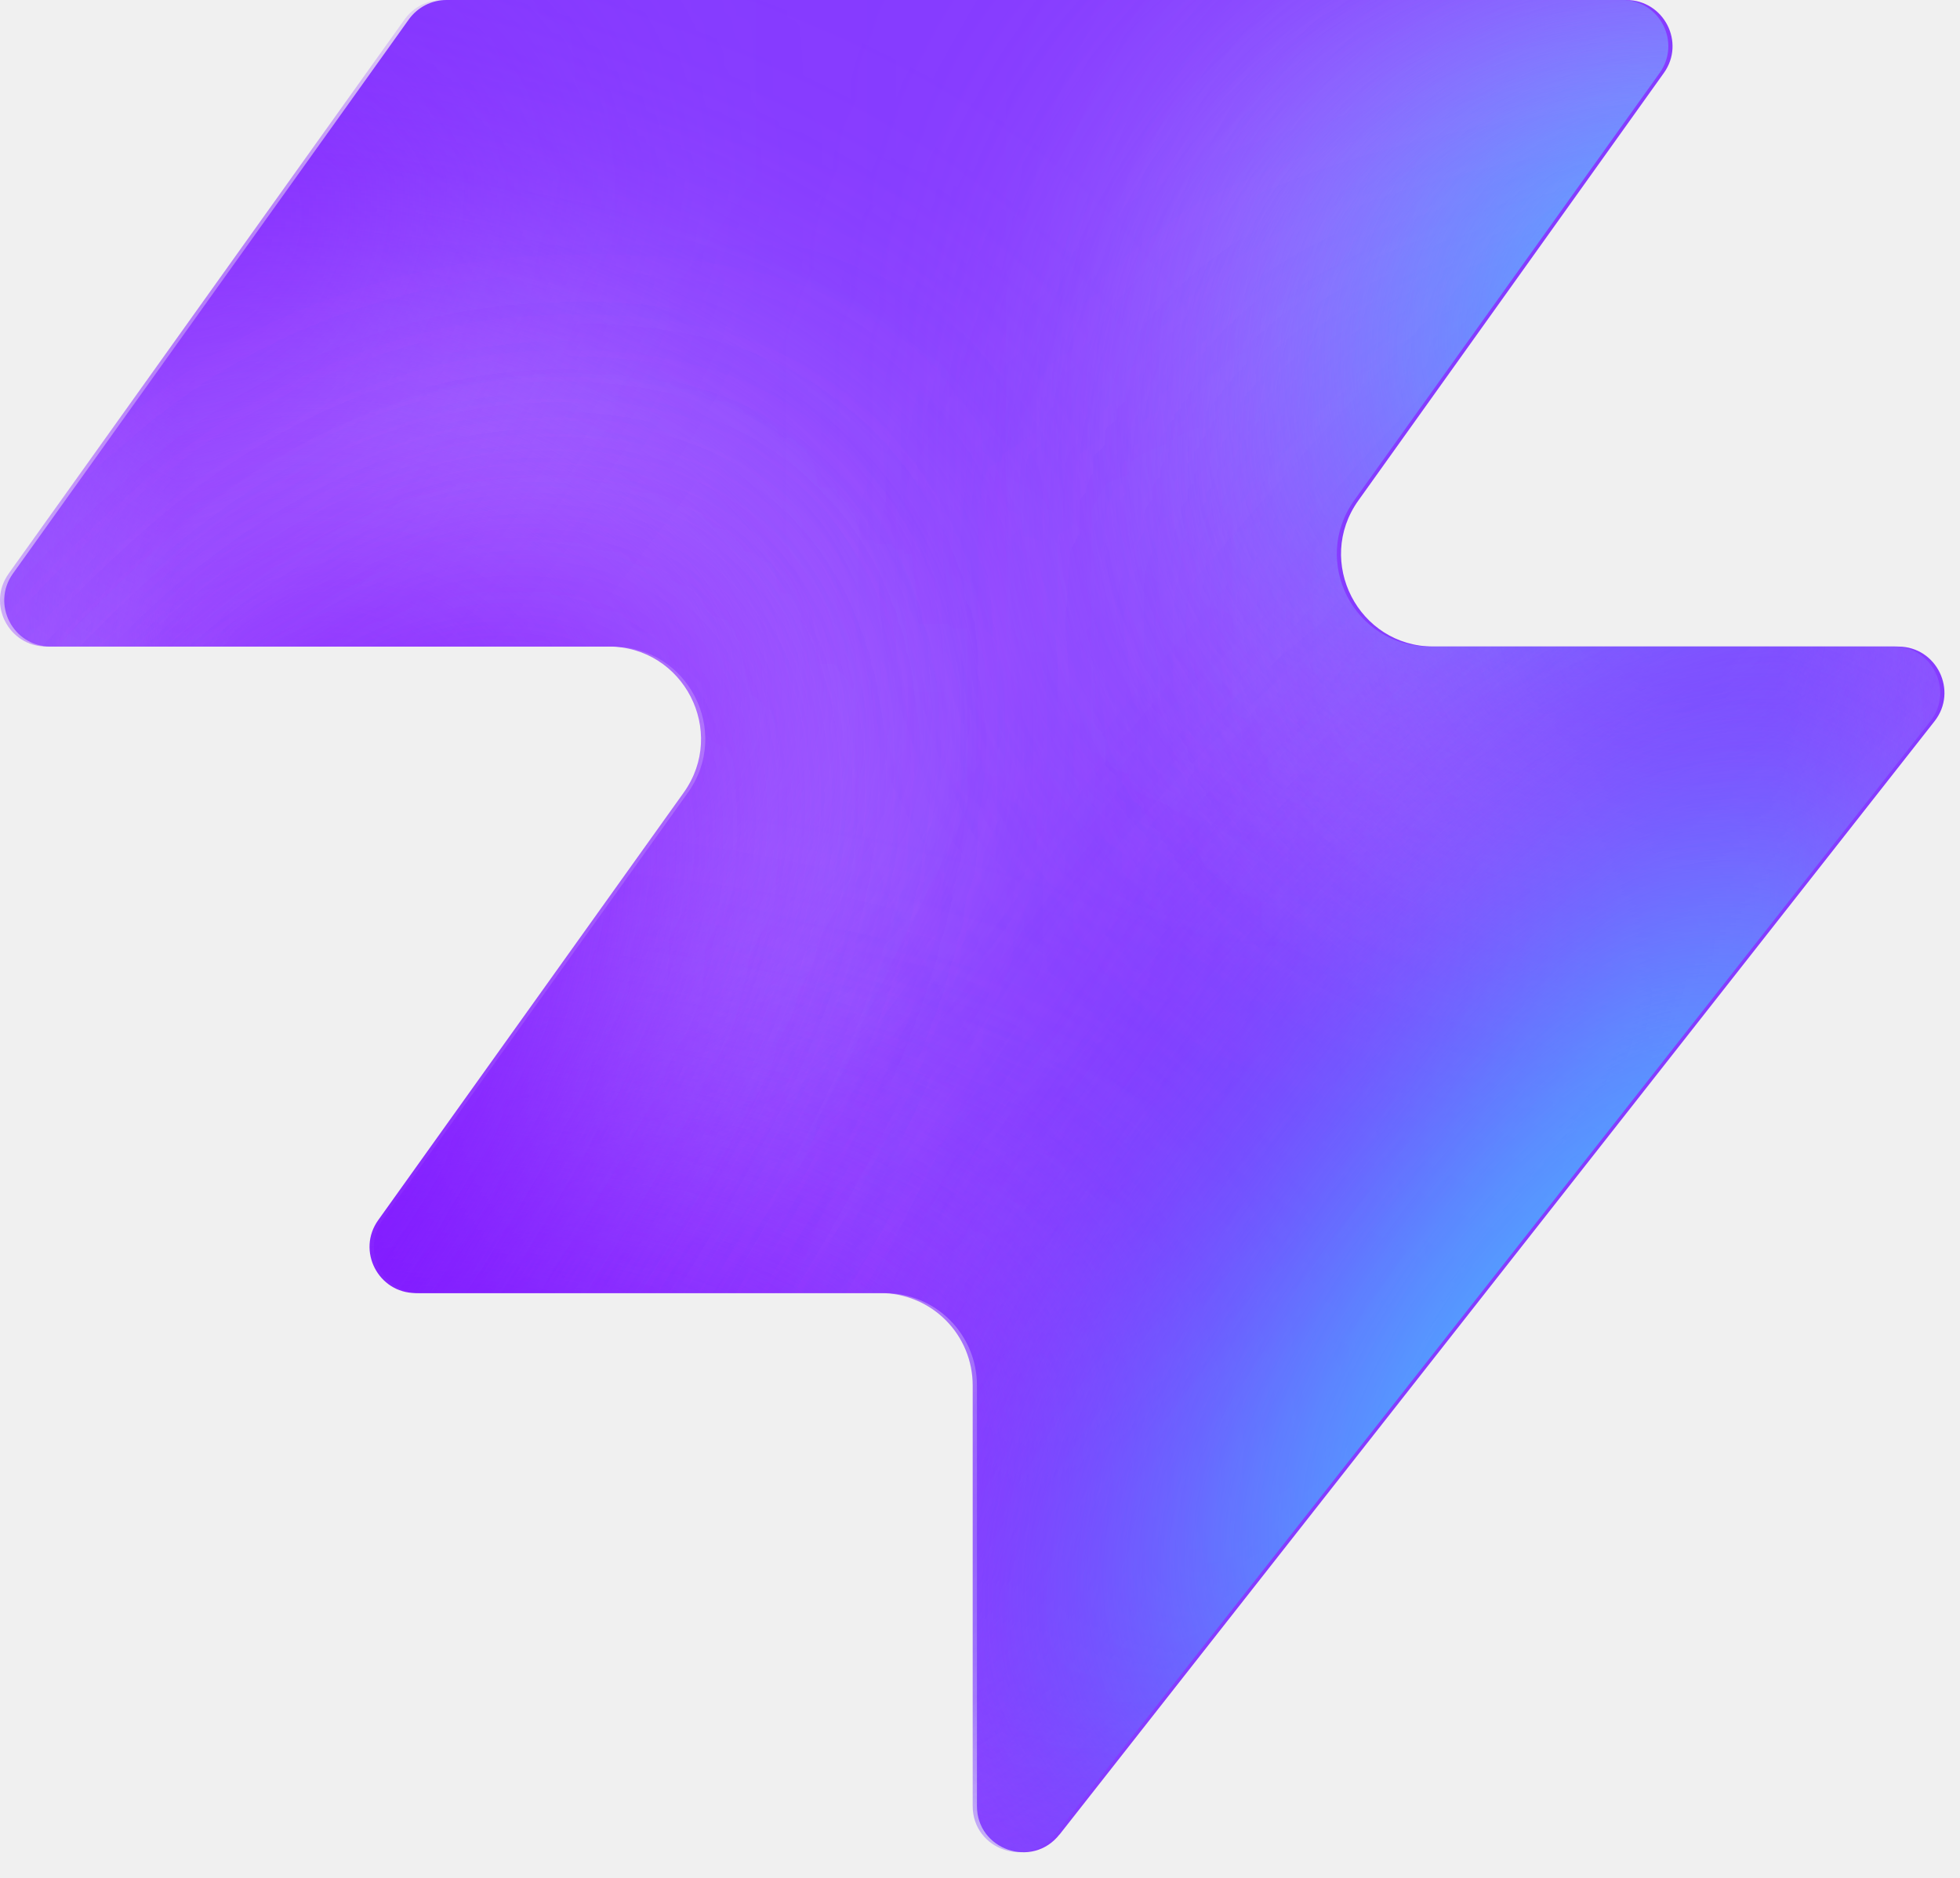
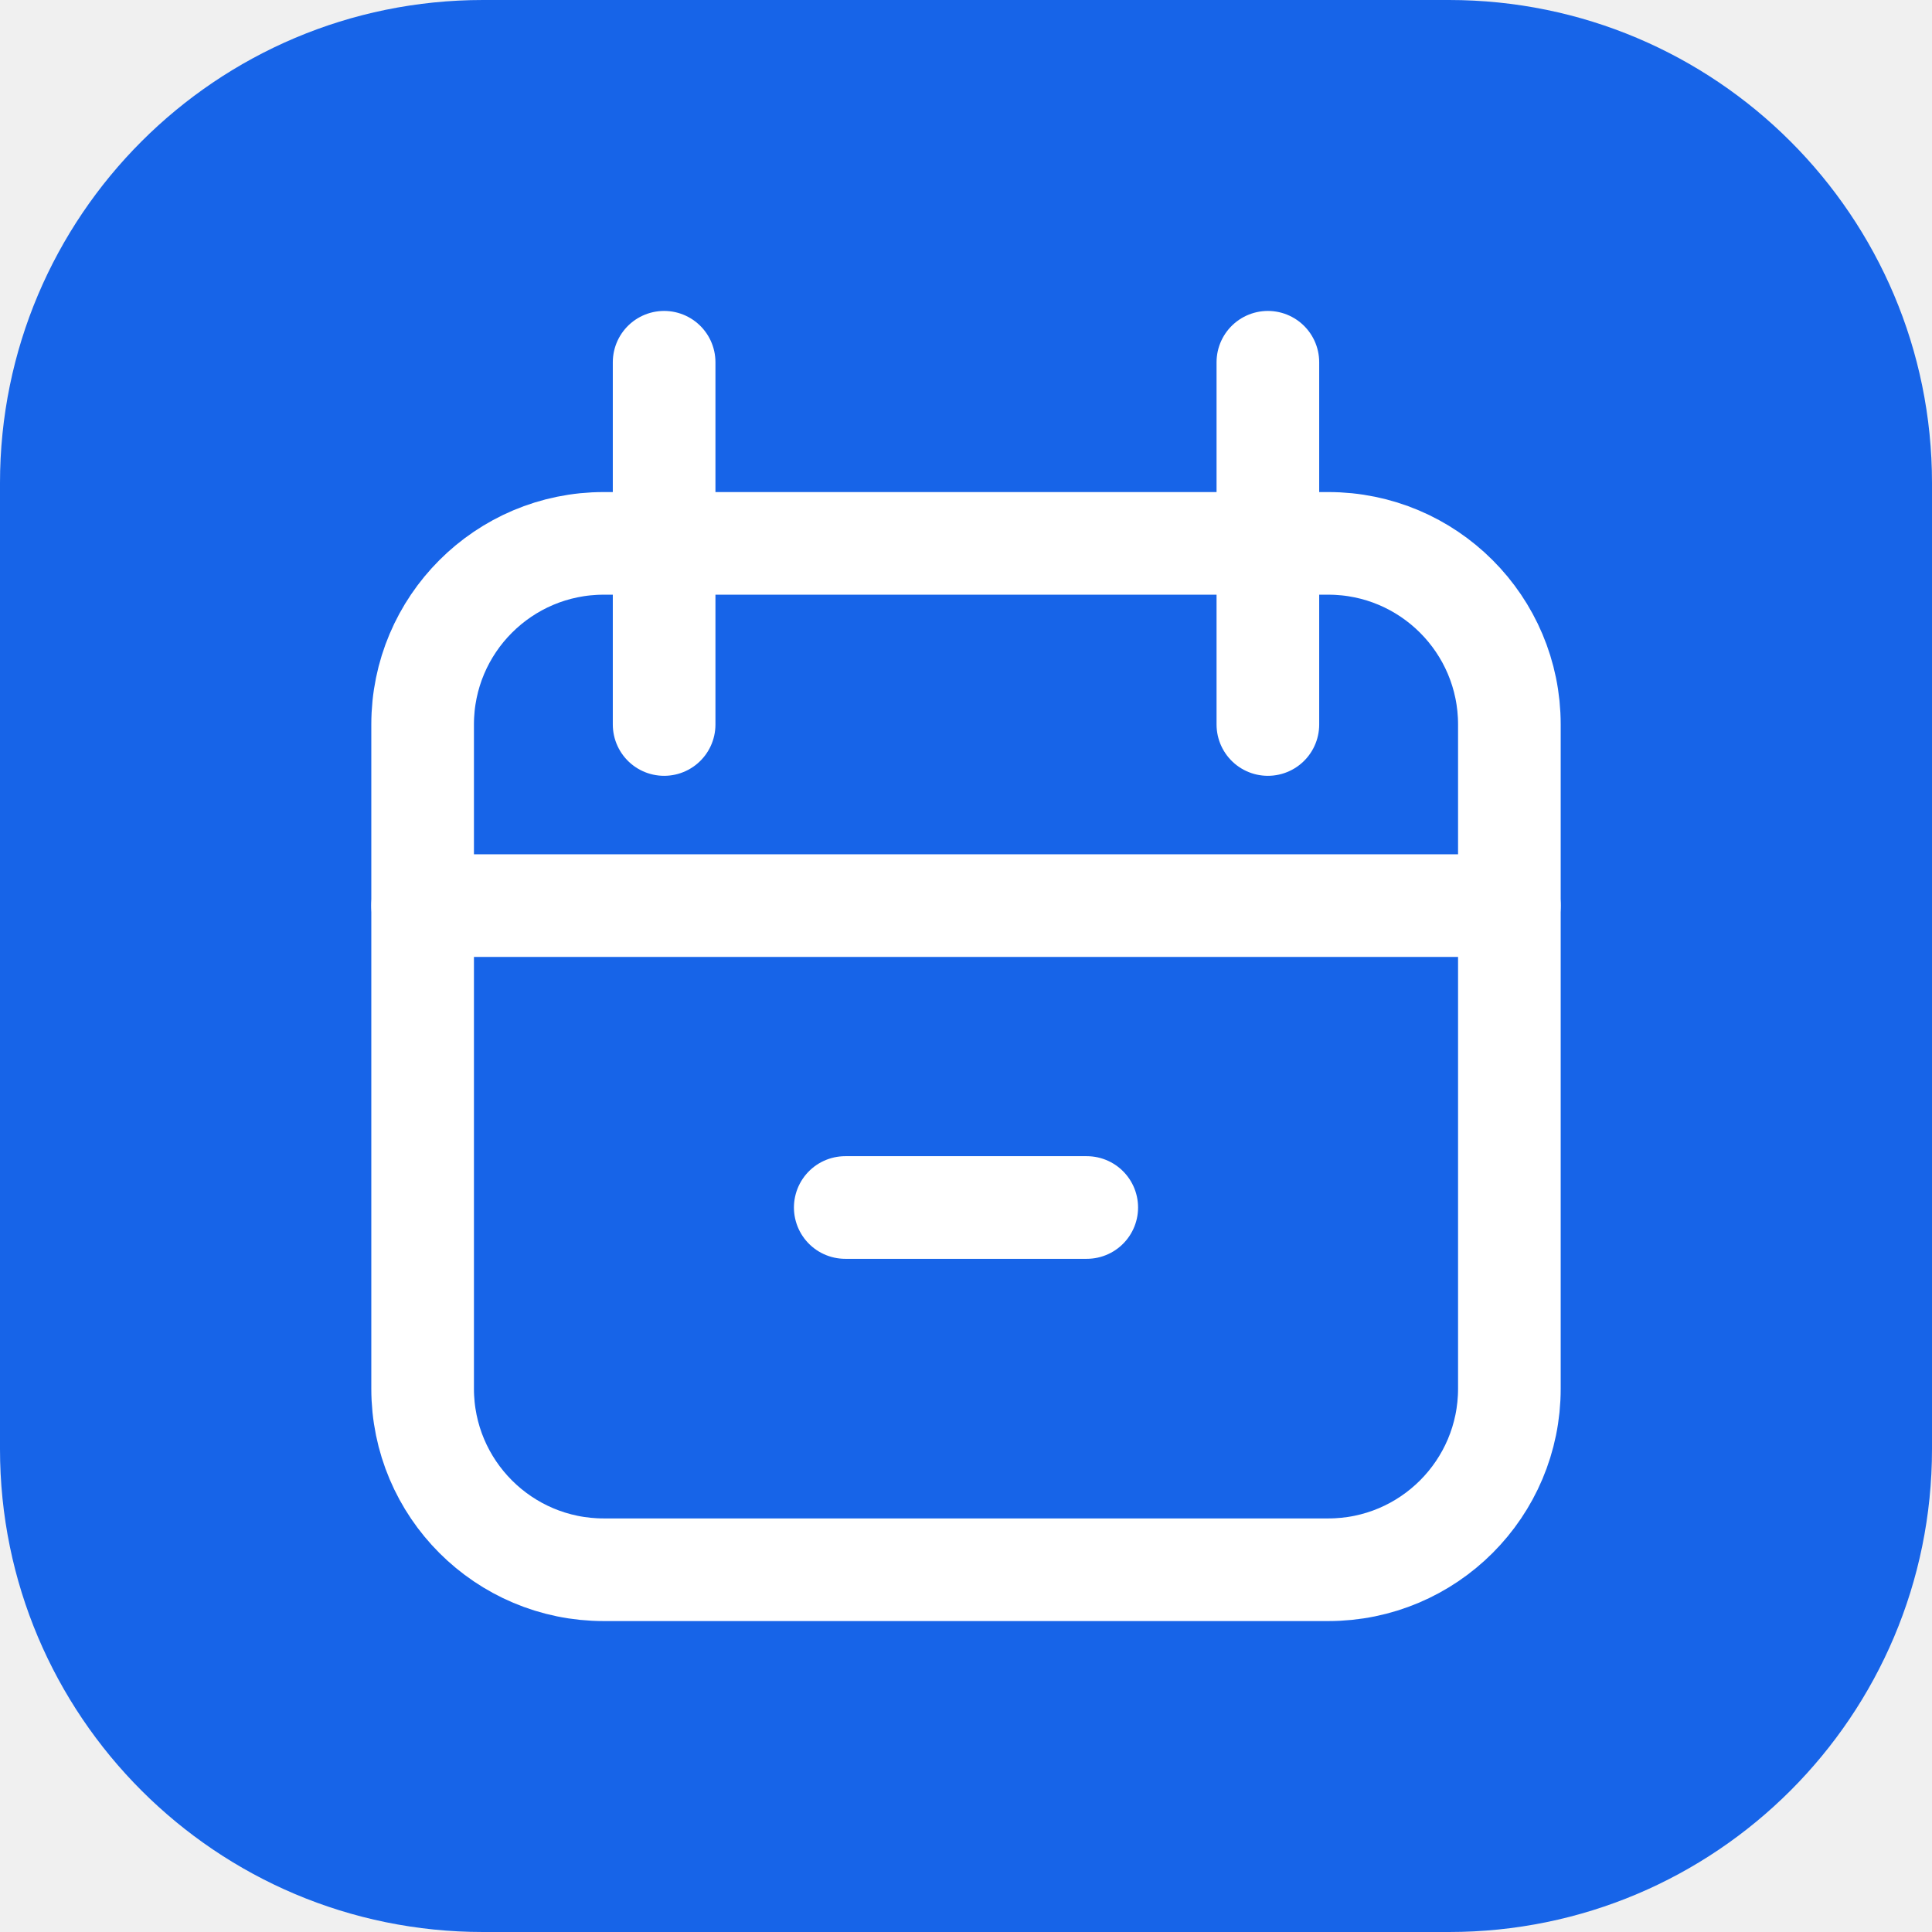
- <svg xmlns="http://www.w3.org/2000/svg" width="48" height="46" fill="none" viewBox="0 0 48 46">
-   <path fill="#863bff" d="M25.946 44.938c-.664.845-2.021.375-2.021-.698V33.937a2.26 2.26 0 0 0-2.262-2.262H10.287c-.92 0-1.456-1.04-.92-1.788l7.48-10.471c1.07-1.497 0-3.578-1.842-3.578H1.237c-.92 0-1.456-1.04-.92-1.788L10.013.474c.214-.297.556-.474.92-.474h28.894c.92 0 1.456 1.04.92 1.788l-7.48 10.471c-1.07 1.498 0 3.579 1.842 3.579h11.377c.943 0 1.473 1.088.89 1.83L25.947 44.94z" style="fill:#863bff;fill:color(display-p3 .525 .23 1);fill-opacity:1" />
-   <mask id="a" width="48" height="46" x="0" y="0" maskUnits="userSpaceOnUse" style="mask-type:alpha">
-     <path fill="#000" d="M25.842 44.938c-.664.844-2.021.375-2.021-.698V33.937a2.26 2.26 0 0 0-2.262-2.262H10.183c-.92 0-1.456-1.04-.92-1.788l7.48-10.471c1.07-1.498 0-3.579-1.842-3.579H1.133c-.92 0-1.456-1.04-.92-1.787L9.91.473c.214-.297.556-.474.92-.474h28.894c.92 0 1.456 1.04.92 1.788l-7.48 10.471c-1.07 1.498 0 3.578 1.842 3.578h11.377c.943 0 1.473 1.088.89 1.832L25.843 44.94z" style="fill:#000;fill-opacity:1" />
-   </mask>
-   <g mask="url(#a)">
-     <g filter="url(#b)">
-       <ellipse cx="5.508" cy="14.704" fill="#ede6ff" rx="5.508" ry="14.704" style="fill:#ede6ff;fill:color(display-p3 .927 .903 1);fill-opacity:1" transform="matrix(.00324 1 1 -.00324 -4.47 31.516)" />
-     </g>
-     <g filter="url(#c)">
-       <ellipse cx="10.399" cy="29.851" fill="#ede6ff" rx="10.399" ry="29.851" style="fill:#ede6ff;fill:color(display-p3 .927 .903 1);fill-opacity:1" transform="matrix(.00324 1 1 -.00324 -39.328 7.883)" />
-     </g>
-     <g filter="url(#d)">
-       <ellipse cx="5.508" cy="30.487" fill="#7e14ff" rx="5.508" ry="30.487" style="fill:#7e14ff;fill:color(display-p3 .492 .077 1);fill-opacity:1" transform="rotate(89.814 -25.913 -14.639)scale(1 -1)" />
-     </g>
-     <g filter="url(#e)">
-       <ellipse cx="5.508" cy="30.599" fill="#7e14ff" rx="5.508" ry="30.599" style="fill:#7e14ff;fill:color(display-p3 .492 .077 1);fill-opacity:1" transform="rotate(89.814 -32.644 -3.334)scale(1 -1)" />
-     </g>
-     <g filter="url(#f)">
-       <ellipse cx="5.508" cy="30.599" fill="#7e14ff" rx="5.508" ry="30.599" style="fill:#7e14ff;fill:color(display-p3 .492 .077 1);fill-opacity:1" transform="matrix(.00324 1 1 -.00324 -34.34 30.47)" />
-     </g>
-     <g filter="url(#g)">
-       <ellipse cx="14.072" cy="22.078" fill="#ede6ff" rx="14.072" ry="22.078" style="fill:#ede6ff;fill:color(display-p3 .927 .903 1);fill-opacity:1" transform="rotate(93.35 24.506 48.493)scale(-1 1)" />
-     </g>
-     <g filter="url(#h)">
-       <ellipse cx="3.47" cy="21.501" fill="#7e14ff" rx="3.47" ry="21.501" style="fill:#7e14ff;fill:color(display-p3 .492 .077 1);fill-opacity:1" transform="rotate(89.009 28.708 47.59)scale(-1 1)" />
-     </g>
-     <g filter="url(#i)">
-       <ellipse cx="3.47" cy="21.501" fill="#7e14ff" rx="3.47" ry="21.501" style="fill:#7e14ff;fill:color(display-p3 .492 .077 1);fill-opacity:1" transform="rotate(89.009 28.708 47.59)scale(-1 1)" />
-     </g>
-     <g filter="url(#j)">
-       <ellipse cx=".387" cy="8.972" fill="#7e14ff" rx="4.407" ry="29.108" style="fill:#7e14ff;fill:color(display-p3 .492 .077 1);fill-opacity:1" transform="rotate(39.51 .387 8.972)" />
-     </g>
-     <g filter="url(#k)">
-       <ellipse cx="47.523" cy="-6.092" fill="#7e14ff" rx="4.407" ry="29.108" style="fill:#7e14ff;fill:color(display-p3 .492 .077 1);fill-opacity:1" transform="rotate(37.892 47.523 -6.092)" />
-     </g>
-     <g filter="url(#l)">
-       <ellipse cx="41.412" cy="6.333" fill="#47bfff" rx="5.971" ry="9.665" style="fill:#47bfff;fill:color(display-p3 .28 .748 1);fill-opacity:1" transform="rotate(37.892 41.412 6.333)" />
-     </g>
-     <g filter="url(#m)">
-       <ellipse cx="-1.879" cy="38.332" fill="#7e14ff" rx="4.407" ry="29.108" style="fill:#7e14ff;fill:color(display-p3 .492 .077 1);fill-opacity:1" transform="rotate(37.892 -1.88 38.332)" />
-     </g>
-     <g filter="url(#n)">
-       <ellipse cx="-1.879" cy="38.332" fill="#7e14ff" rx="4.407" ry="29.108" style="fill:#7e14ff;fill:color(display-p3 .492 .077 1);fill-opacity:1" transform="rotate(37.892 -1.88 38.332)" />
-     </g>
-     <g filter="url(#o)">
-       <ellipse cx="35.651" cy="29.907" fill="#7e14ff" rx="4.407" ry="29.108" style="fill:#7e14ff;fill:color(display-p3 .492 .077 1);fill-opacity:1" transform="rotate(37.892 35.651 29.907)" />
-     </g>
-     <g filter="url(#p)">
-       <ellipse cx="38.418" cy="32.4" fill="#47bfff" rx="5.971" ry="15.297" style="fill:#47bfff;fill:color(display-p3 .28 .748 1);fill-opacity:1" transform="rotate(37.892 38.418 32.4)" />
-     </g>
+ <svg xmlns="http://www.w3.org/2000/svg" viewBox="0 0 32 32">
+   <rect width="32" height="32" rx="8" fill="#1764e8" />
+   <g stroke="white" fill="none" stroke-width="1.7" stroke-linecap="round">
+     <rect x="7" y="9" width="18" height="17" rx="3" />
+     <path d="M11 6v6m10-6v6M7 15h18m-11 5h4" />
  </g>
-   <defs>
-     <filter id="b" width="60.045" height="41.654" x="-19.77" y="16.149" color-interpolation-filters="sRGB" filterUnits="userSpaceOnUse">
-       <feFlood flood-opacity="0" result="BackgroundImageFix" />
-       <feBlend in="SourceGraphic" in2="BackgroundImageFix" result="shape" />
-       <feGaussianBlur result="effect1_foregroundBlur_2002_17158" stdDeviation="7.659" />
-     </filter>
-     <filter id="c" width="90.34" height="51.437" x="-54.613" y="-7.533" color-interpolation-filters="sRGB" filterUnits="userSpaceOnUse">
-       <feFlood flood-opacity="0" result="BackgroundImageFix" />
-       <feBlend in="SourceGraphic" in2="BackgroundImageFix" result="shape" />
-       <feGaussianBlur result="effect1_foregroundBlur_2002_17158" stdDeviation="7.659" />
-     </filter>
-     <filter id="d" width="79.355" height="29.4" x="-49.64" y="2.03" color-interpolation-filters="sRGB" filterUnits="userSpaceOnUse">
-       <feFlood flood-opacity="0" result="BackgroundImageFix" />
-       <feBlend in="SourceGraphic" in2="BackgroundImageFix" result="shape" />
-       <feGaussianBlur result="effect1_foregroundBlur_2002_17158" stdDeviation="4.596" />
-     </filter>
-     <filter id="e" width="79.579" height="29.4" x="-45.045" y="20.029" color-interpolation-filters="sRGB" filterUnits="userSpaceOnUse">
-       <feFlood flood-opacity="0" result="BackgroundImageFix" />
-       <feBlend in="SourceGraphic" in2="BackgroundImageFix" result="shape" />
-       <feGaussianBlur result="effect1_foregroundBlur_2002_17158" stdDeviation="4.596" />
-     </filter>
-     <filter id="f" width="79.579" height="29.4" x="-43.513" y="21.178" color-interpolation-filters="sRGB" filterUnits="userSpaceOnUse">
-       <feFlood flood-opacity="0" result="BackgroundImageFix" />
-       <feBlend in="SourceGraphic" in2="BackgroundImageFix" result="shape" />
-       <feGaussianBlur result="effect1_foregroundBlur_2002_17158" stdDeviation="4.596" />
-     </filter>
-     <filter id="g" width="74.749" height="58.852" x="15.756" y="-17.901" color-interpolation-filters="sRGB" filterUnits="userSpaceOnUse">
-       <feFlood flood-opacity="0" result="BackgroundImageFix" />
-       <feBlend in="SourceGraphic" in2="BackgroundImageFix" result="shape" />
-       <feGaussianBlur result="effect1_foregroundBlur_2002_17158" stdDeviation="7.659" />
-     </filter>
-     <filter id="h" width="61.377" height="25.362" x="23.548" y="2.284" color-interpolation-filters="sRGB" filterUnits="userSpaceOnUse">
-       <feFlood flood-opacity="0" result="BackgroundImageFix" />
-       <feBlend in="SourceGraphic" in2="BackgroundImageFix" result="shape" />
-       <feGaussianBlur result="effect1_foregroundBlur_2002_17158" stdDeviation="4.596" />
-     </filter>
-     <filter id="i" width="61.377" height="25.362" x="23.548" y="2.284" color-interpolation-filters="sRGB" filterUnits="userSpaceOnUse">
-       <feFlood flood-opacity="0" result="BackgroundImageFix" />
-       <feBlend in="SourceGraphic" in2="BackgroundImageFix" result="shape" />
-       <feGaussianBlur result="effect1_foregroundBlur_2002_17158" stdDeviation="4.596" />
-     </filter>
-     <filter id="j" width="56.045" height="63.649" x="-27.636" y="-22.853" color-interpolation-filters="sRGB" filterUnits="userSpaceOnUse">
-       <feFlood flood-opacity="0" result="BackgroundImageFix" />
-       <feBlend in="SourceGraphic" in2="BackgroundImageFix" result="shape" />
-       <feGaussianBlur result="effect1_foregroundBlur_2002_17158" stdDeviation="4.596" />
-     </filter>
-     <filter id="k" width="54.814" height="64.646" x="20.116" y="-38.415" color-interpolation-filters="sRGB" filterUnits="userSpaceOnUse">
-       <feFlood flood-opacity="0" result="BackgroundImageFix" />
-       <feBlend in="SourceGraphic" in2="BackgroundImageFix" result="shape" />
-       <feGaussianBlur result="effect1_foregroundBlur_2002_17158" stdDeviation="4.596" />
-     </filter>
-     <filter id="l" width="33.541" height="35.313" x="24.641" y="-11.323" color-interpolation-filters="sRGB" filterUnits="userSpaceOnUse">
-       <feFlood flood-opacity="0" result="BackgroundImageFix" />
-       <feBlend in="SourceGraphic" in2="BackgroundImageFix" result="shape" />
-       <feGaussianBlur result="effect1_foregroundBlur_2002_17158" stdDeviation="4.596" />
-     </filter>
-     <filter id="m" width="54.814" height="64.646" x="-29.286" y="6.009" color-interpolation-filters="sRGB" filterUnits="userSpaceOnUse">
-       <feFlood flood-opacity="0" result="BackgroundImageFix" />
-       <feBlend in="SourceGraphic" in2="BackgroundImageFix" result="shape" />
-       <feGaussianBlur result="effect1_foregroundBlur_2002_17158" stdDeviation="4.596" />
-     </filter>
-     <filter id="n" width="54.814" height="64.646" x="-29.286" y="6.009" color-interpolation-filters="sRGB" filterUnits="userSpaceOnUse">
-       <feFlood flood-opacity="0" result="BackgroundImageFix" />
-       <feBlend in="SourceGraphic" in2="BackgroundImageFix" result="shape" />
-       <feGaussianBlur result="effect1_foregroundBlur_2002_17158" stdDeviation="4.596" />
-     </filter>
-     <filter id="o" width="54.814" height="64.646" x="8.244" y="-2.416" color-interpolation-filters="sRGB" filterUnits="userSpaceOnUse">
-       <feFlood flood-opacity="0" result="BackgroundImageFix" />
-       <feBlend in="SourceGraphic" in2="BackgroundImageFix" result="shape" />
-       <feGaussianBlur result="effect1_foregroundBlur_2002_17158" stdDeviation="4.596" />
-     </filter>
-     <filter id="p" width="39.409" height="43.623" x="18.713" y="10.588" color-interpolation-filters="sRGB" filterUnits="userSpaceOnUse">
-       <feFlood flood-opacity="0" result="BackgroundImageFix" />
-       <feBlend in="SourceGraphic" in2="BackgroundImageFix" result="shape" />
-       <feGaussianBlur result="effect1_foregroundBlur_2002_17158" stdDeviation="4.596" />
-     </filter>
-   </defs>
</svg>
